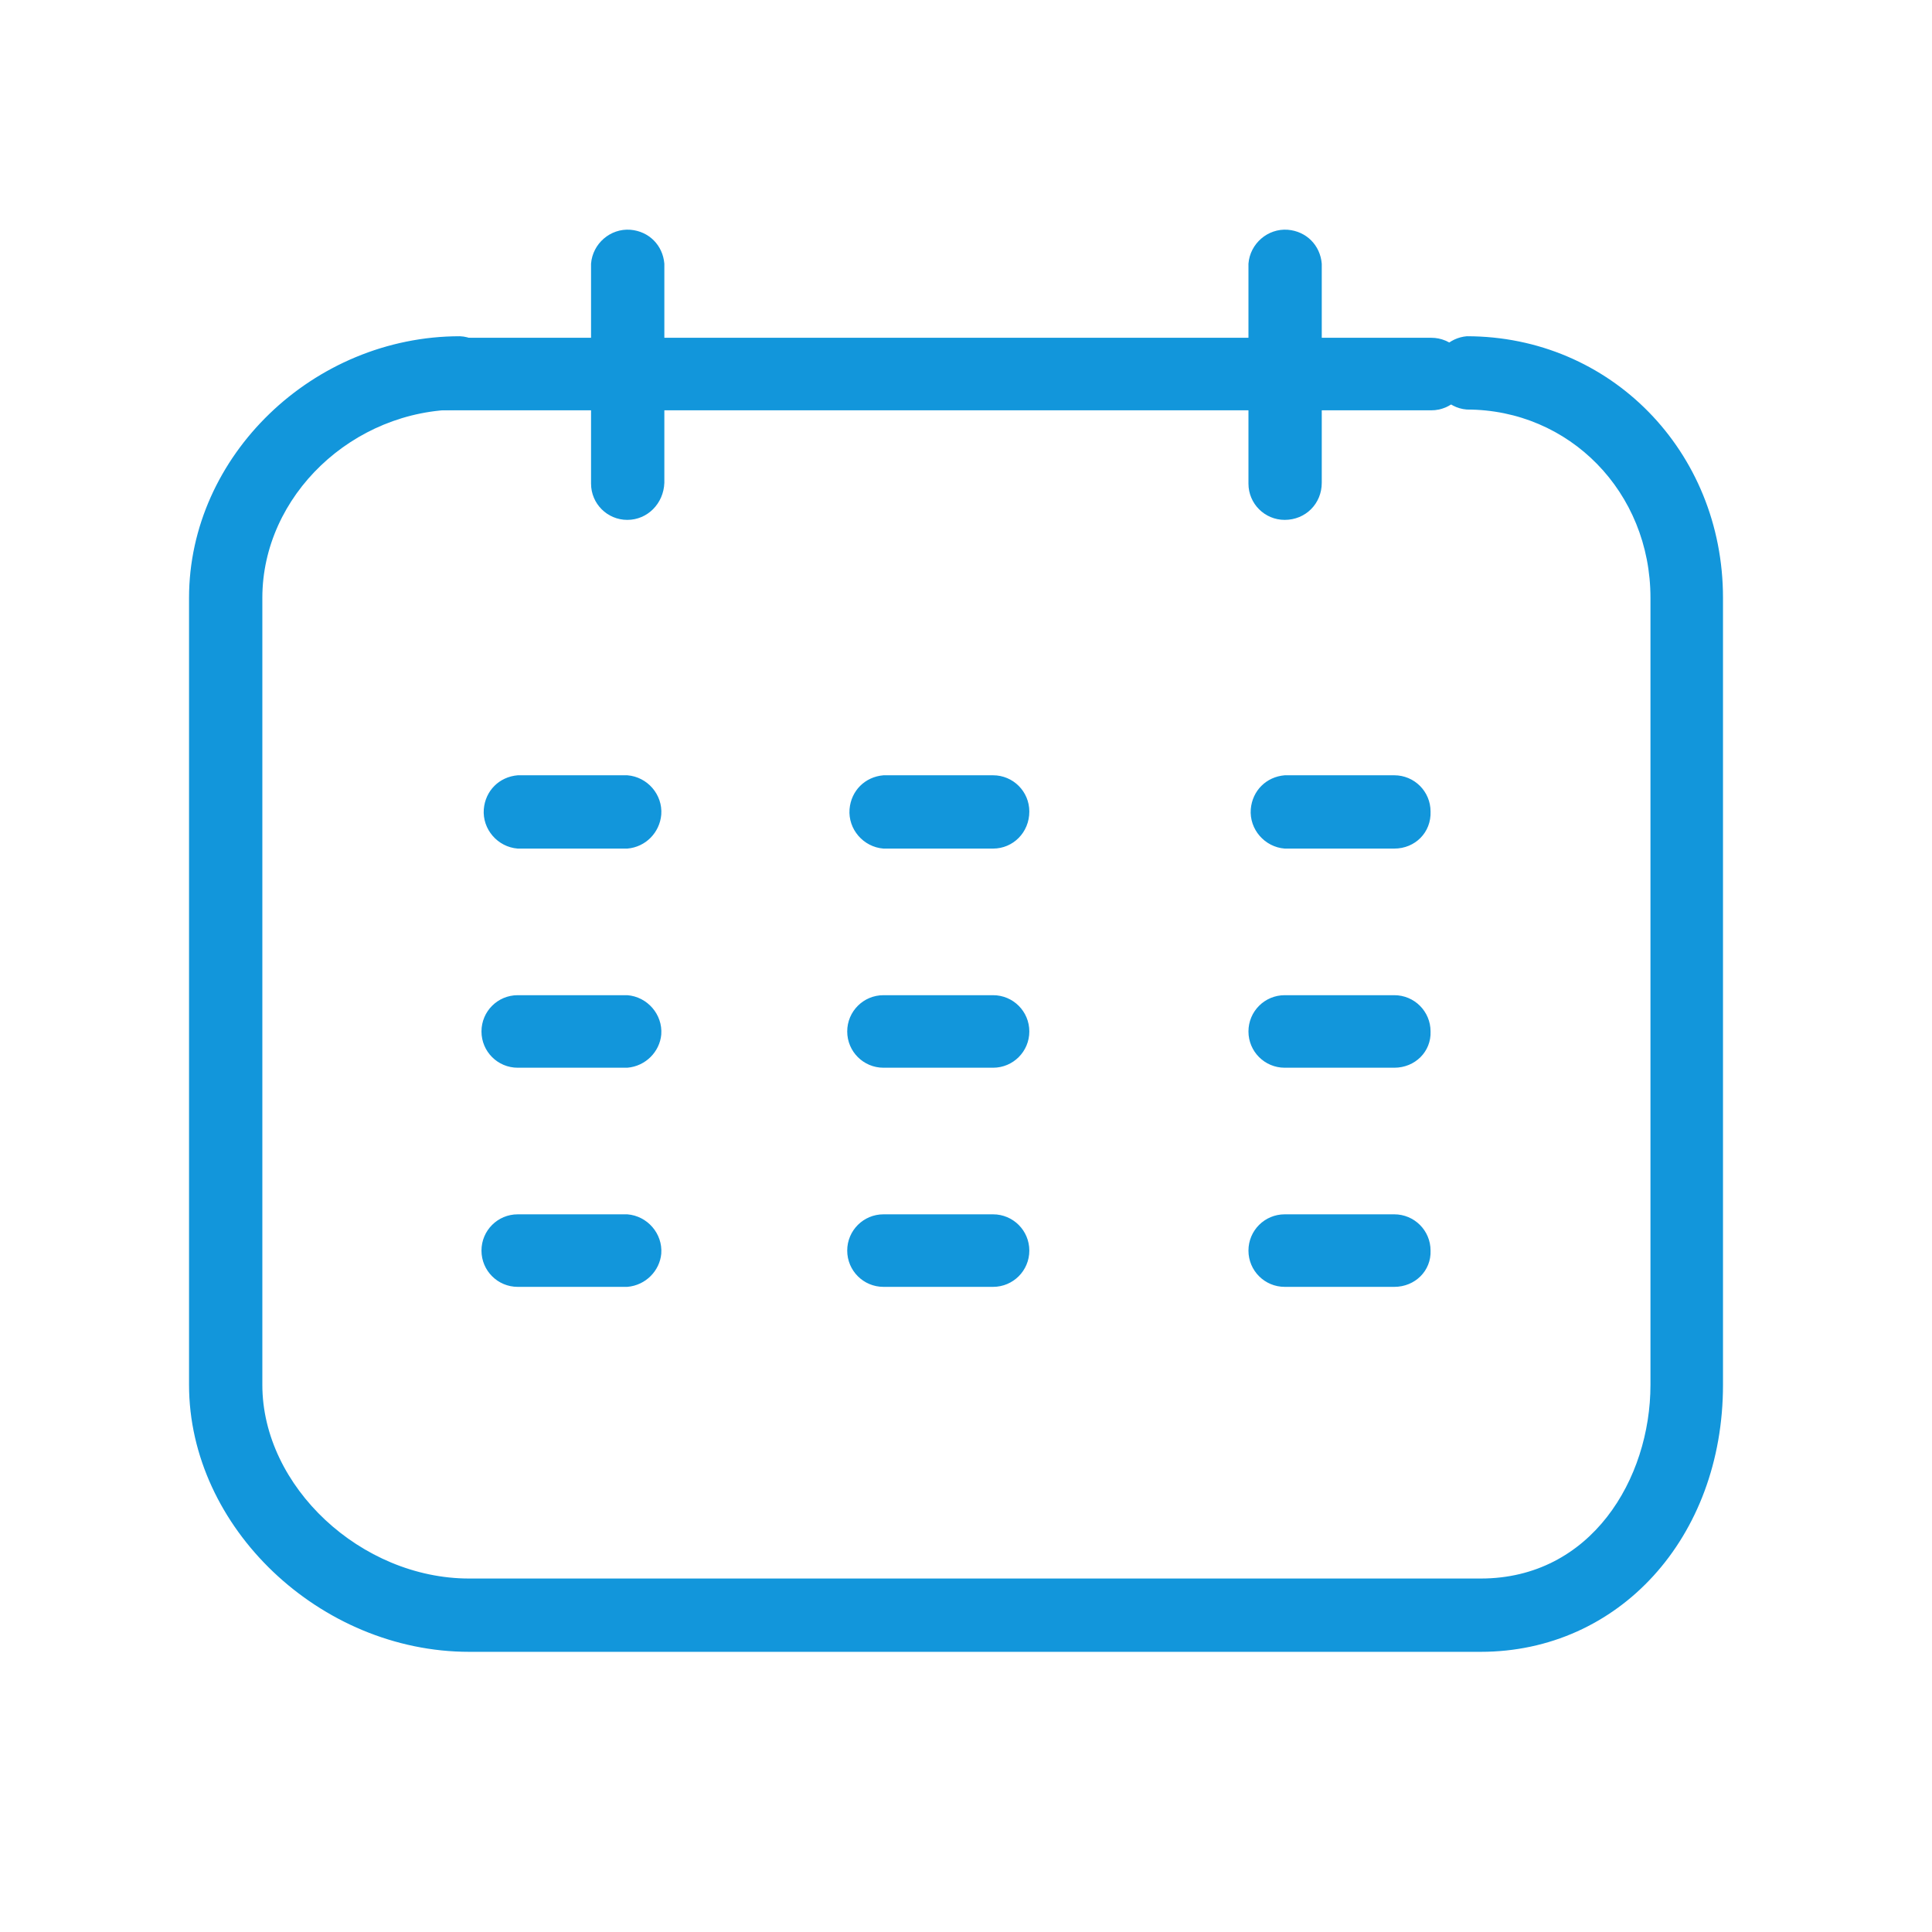
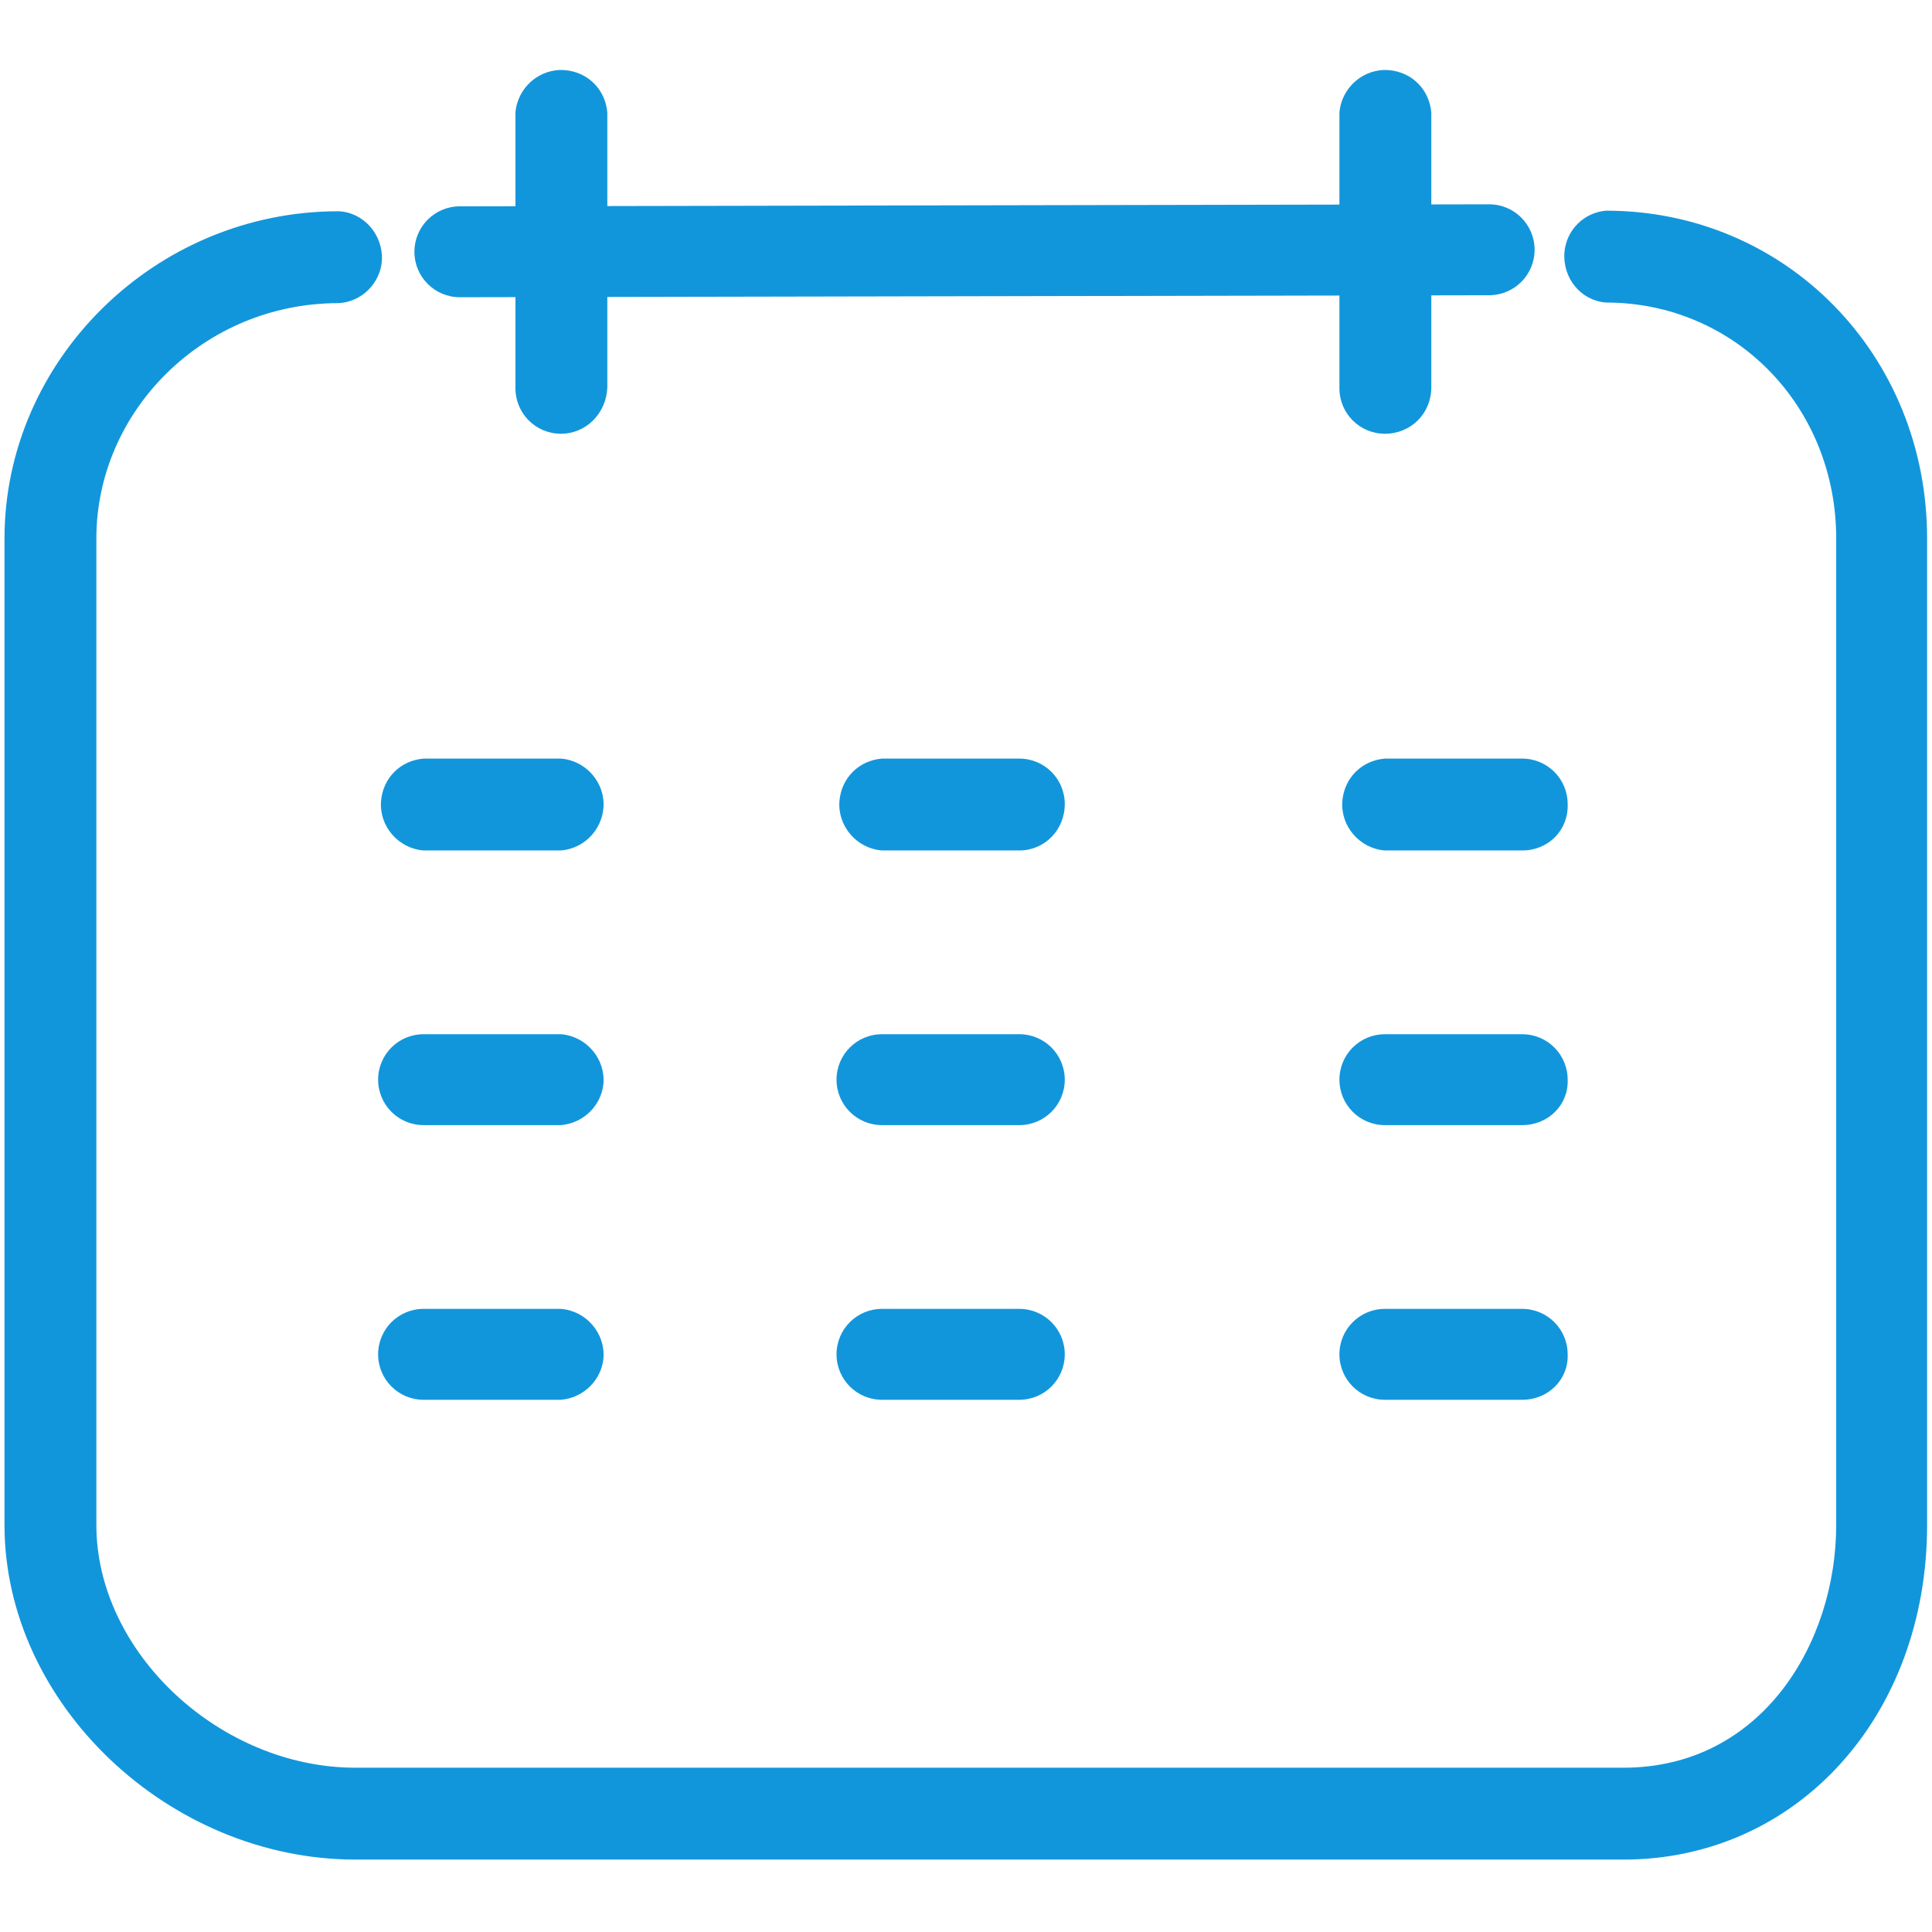
<svg xmlns="http://www.w3.org/2000/svg" t="1612494174977" class="icon" viewBox="0 0 1024 1024" version="1.1" p-id="7855" width="200" height="200">
-   <defs />
-   <path d="M 784.807 875.502 L 248.651 875.502 C 169.721 875.502 100.196 809.659 100.196 734.001 L 100.196 316.854 C 100.196 241.604 166.04 178.214 243.744 178.214 C 254.376 178.624 262.556 188.029 262.147 198.663 C 261.738 208.477 253.559 216.657 243.744 217.066 C 186.897 217.066 139.048 262.87 139.048 316.854 L 139.048 734.001 C 139.048 787.984 191.395 836.651 248.651 836.651 L 784.807 836.651 C 843.289 836.651 874.78 783.895 874.78 734.001 L 874.78 316.854 C 874.78 260.826 831.838 217.066 777.445 217.066 C 766.813 216.248 759.042 206.842 759.86 195.8 C 760.677 186.393 768.039 179.032 777.445 178.214 C 853.513 178.214 913.222 239.15 913.222 316.854 L 913.222 734.001 C 913.222 814.976 858.012 875.502 784.807 875.502 Z" fill="#1296db" p-id="7856" style="" />
-   <path d="M 332.49 449.768 L 274.415 449.768 C 263.783 448.95 255.604 439.544 256.421 428.911 C 257.239 419.095 264.601 411.734 274.415 410.916 L 332.49 410.916 C 343.122 411.734 351.301 421.14 350.484 431.774 C 349.666 441.18 342.304 448.95 332.49 449.768 Z M 526.34 449.768 L 468.267 449.768 C 457.633 448.95 449.454 439.544 450.272 428.911 C 451.089 419.095 458.451 411.734 468.267 410.916 L 526.34 410.916 C 536.972 410.916 545.561 419.505 545.561 430.137 C 545.561 441.18 536.972 449.768 526.34 449.768 Z M 739.003 449.768 L 680.929 449.768 C 670.296 448.95 662.117 439.544 662.934 428.911 C 663.752 419.095 671.114 411.734 680.929 410.916 L 739.003 410.916 C 749.635 410.916 758.224 419.505 758.224 430.137 C 758.632 441.18 750.045 449.768 739.003 449.768 Z M 332.49 565.915 L 274.415 565.915 C 263.783 565.915 255.194 557.327 255.194 546.693 C 255.194 536.06 263.783 527.472 274.415 527.472 L 332.49 527.472 C 343.122 528.29 351.301 537.696 350.484 548.33 C 349.666 557.327 342.304 565.097 332.49 565.915 Z M 526.34 565.915 L 468.267 565.915 C 457.633 565.915 449.044 557.327 449.044 546.693 C 449.044 536.06 457.633 527.472 468.267 527.472 L 526.34 527.472 C 536.972 527.472 545.561 536.06 545.561 546.693 C 545.561 557.327 536.972 565.915 526.34 565.915 Z M 739.003 565.915 L 680.929 565.915 C 670.296 565.915 661.707 557.327 661.707 546.693 C 661.707 536.06 670.296 527.472 680.929 527.472 L 739.003 527.472 C 749.635 527.472 758.224 536.06 758.224 546.693 C 758.632 557.327 750.045 565.915 739.003 565.915 Z M 332.49 682.062 L 274.415 682.062 C 263.783 682.062 255.194 673.473 255.194 662.84 C 255.194 652.207 263.783 643.618 274.415 643.618 L 332.49 643.618 C 343.122 644.437 351.301 653.842 350.484 664.476 C 349.666 673.473 342.304 681.244 332.49 682.062 Z M 526.34 682.062 L 468.267 682.062 C 457.633 682.062 449.044 673.473 449.044 662.84 C 449.044 652.207 457.633 643.618 468.267 643.618 L 526.34 643.618 C 536.972 643.618 545.561 652.207 545.561 662.84 C 545.561 673.473 536.972 682.062 526.34 682.062 Z M 739.003 682.062 L 680.929 682.062 C 670.296 682.062 661.707 673.473 661.707 662.84 C 661.707 652.207 670.296 643.618 680.929 643.618 L 739.003 643.618 C 749.635 643.618 758.224 652.207 758.224 662.84 C 758.632 673.473 750.045 682.062 739.003 682.062 Z M 758.632 217.475 L 235.564 217.475 C 224.931 217.475 216.342 208.887 216.342 198.253 C 216.342 187.621 224.931 179.032 235.564 179.032 L 758.632 179.032 C 769.266 179.032 777.855 187.621 777.855 198.253 C 777.855 208.887 769.266 217.475 758.632 217.475 Z" fill="#1296db" p-id="7857" style="" />
-   <path d="M 332.49 275.549 C 321.856 275.549 313.267 266.96 313.267 256.327 L 313.267 139.772 C 314.086 129.138 323.492 120.959 334.125 121.777 C 343.94 122.594 351.301 129.956 352.119 139.772 L 352.119 255.918 C 351.711 266.96 343.122 275.549 332.49 275.549 Z M 680.929 275.549 C 670.296 275.549 661.707 266.96 661.707 256.327 L 661.707 139.772 C 662.525 129.138 671.932 120.959 682.565 121.777 C 692.38 122.594 699.741 129.956 700.559 139.772 L 700.559 255.918 C 700.559 266.96 691.972 275.549 680.929 275.549 Z" fill="#1296db" p-id="7858" style="" />
+   <path d="M 860.454 985.619 L 188.449 985.619 C 89.522 985.619 2.381 903.094 2.381 808.266 L 2.381 285.425 C 2.381 191.11 81.974 111.971 179.365 111.971 C 192.692 112.485 202.943 124.273 202.431 137.602 C 201.918 149.902 191.667 160.155 179.365 160.668 C 108.115 160.668 51.077 217.764 51.077 285.425 L 51.077 808.266 C 51.077 875.927 116.686 936.925 188.449 936.925 L 860.454 936.925 C 933.752 936.925 973.222 870.802 973.222 808.266 L 973.222 285.425 C 973.222 215.202 919.401 160.354 851.226 160.354 C 837.9 159.33 828.16 147.54 829.185 133.701 C 830.208 121.91 839.436 112.684 851.226 111.659 C 946.567 111.659 1021.405 188.034 1021.405 285.425 L 1021.405 808.266 C 1021.405 909.759 952.206 985.619 860.454 985.619 Z" fill="#1296db" p-id="7856" style="" />
+   <path d="M 297.291 450.763 L 224.502 450.763 C 211.176 449.737 200.925 437.948 201.949 424.621 C 202.973 412.319 212.201 403.092 224.502 402.067 L 297.291 402.067 C 310.618 403.092 320.868 414.883 319.845 428.211 C 318.82 440 309.592 449.737 297.291 450.763 Z M 540.258 450.763 L 467.47 450.763 C 454.143 449.737 443.89 437.948 444.916 424.621 C 445.941 412.319 455.168 403.092 467.47 402.067 L 540.258 402.067 C 553.583 402.067 564.349 412.832 564.349 426.158 C 564.349 440 553.583 450.763 540.258 450.763 Z M 806.803 450.763 L 734.016 450.763 C 720.688 449.737 710.437 437.948 711.461 424.621 C 712.486 412.319 721.714 403.092 734.016 402.067 L 806.803 402.067 C 820.129 402.067 830.895 412.832 830.895 426.158 C 831.406 440 820.643 450.763 806.803 450.763 Z M 297.291 596.339 L 224.502 596.339 C 211.176 596.339 200.411 585.575 200.411 572.246 C 200.411 558.919 211.176 548.155 224.502 548.155 L 297.291 548.155 C 310.618 549.18 320.868 560.969 319.845 574.298 C 318.82 585.575 309.592 595.313 297.291 596.339 Z M 540.258 596.339 L 467.47 596.339 C 454.143 596.339 443.377 585.575 443.377 572.246 C 443.377 558.919 454.143 548.155 467.47 548.155 L 540.258 548.155 C 553.583 548.155 564.349 558.919 564.349 572.246 C 564.349 585.575 553.583 596.339 540.258 596.339 Z M 806.803 596.339 L 734.016 596.339 C 720.688 596.339 709.922 585.575 709.922 572.246 C 709.922 558.919 720.688 548.155 734.016 548.155 L 806.803 548.155 C 820.129 548.155 830.895 558.919 830.895 572.246 C 831.406 585.575 820.643 596.339 806.803 596.339 Z M 297.291 741.914 L 224.502 741.914 C 211.176 741.914 200.411 731.149 200.411 717.822 C 200.411 704.495 211.176 693.73 224.502 693.73 L 297.291 693.73 C 310.618 694.756 320.868 706.544 319.845 719.872 C 318.82 731.149 309.592 740.888 297.291 741.914 Z M 540.258 741.914 L 467.47 741.914 C 454.143 741.914 443.377 731.149 443.377 717.822 C 443.377 704.495 454.143 693.73 467.47 693.73 L 540.258 693.73 C 553.583 693.73 564.349 704.495 564.349 717.822 C 564.349 731.149 553.583 741.914 540.258 741.914 Z M 806.803 741.914 L 734.016 741.914 C 720.688 741.914 709.922 731.149 709.922 717.822 C 709.922 704.495 720.688 693.73 734.016 693.73 L 806.803 693.73 C 820.129 693.73 830.895 704.495 830.895 717.822 C 831.406 731.149 820.643 741.914 806.803 741.914 Z M 789.273 156.47 L 243.745 157.541 C 230.418 157.541 219.652 146.777 219.652 133.449 C 219.652 120.122 230.418 109.356 243.745 109.356 L 789.273 108.287 C 802.602 108.287 813.368 119.052 813.368 132.378 C 813.368 145.706 802.602 156.47 789.273 156.47 Z" fill="#1296db" p-id="7857" style="" />
+   <path d="M 297.291 229.895 C 283.963 229.895 273.198 219.13 273.198 205.803 L 273.198 59.717 C 274.224 46.387 286.014 36.137 299.341 37.162 C 311.643 38.186 320.868 47.412 321.893 59.717 L 321.893 205.29 C 321.382 219.13 310.618 229.895 297.291 229.895 Z M 734.016 229.895 C 720.688 229.895 709.922 219.13 709.922 205.803 L 709.922 59.717 C 710.949 46.387 722.739 36.137 736.066 37.162 C 748.367 38.186 757.594 47.412 758.62 59.717 L 758.62 205.29 C 758.62 219.13 747.857 229.895 734.016 229.895 Z" fill="#1296db" p-id="7858" style="" />
</svg>
